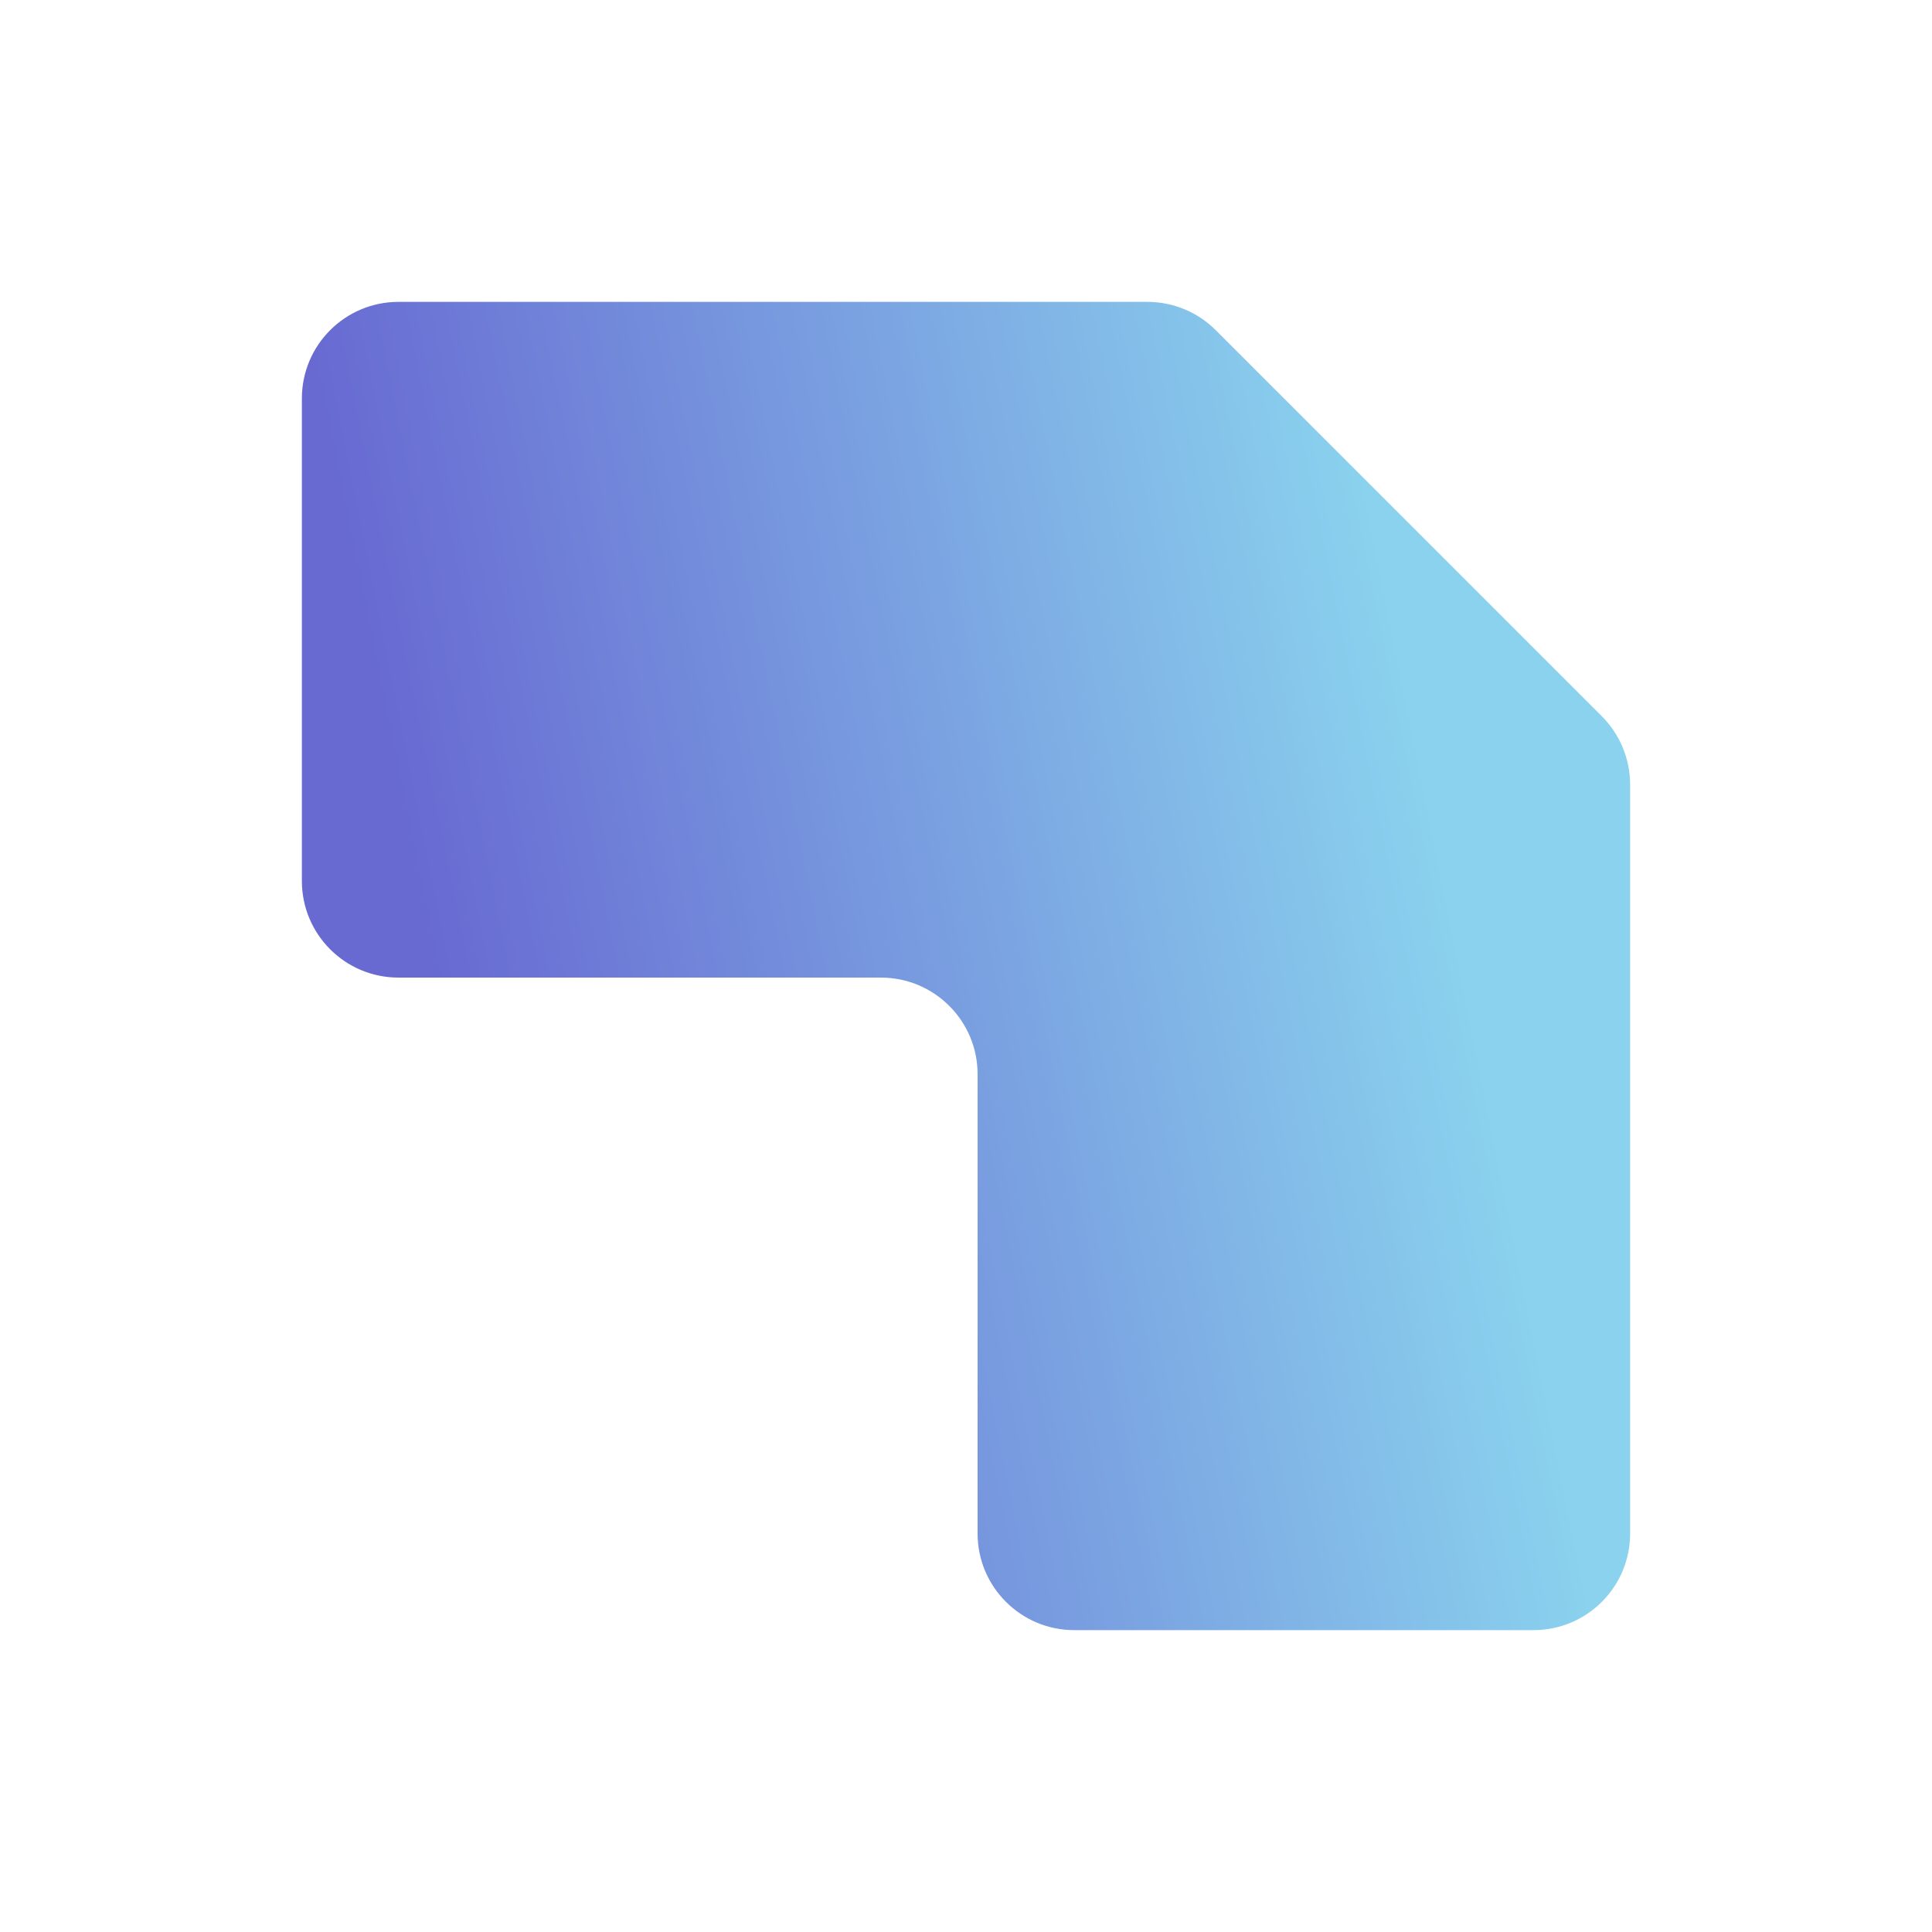
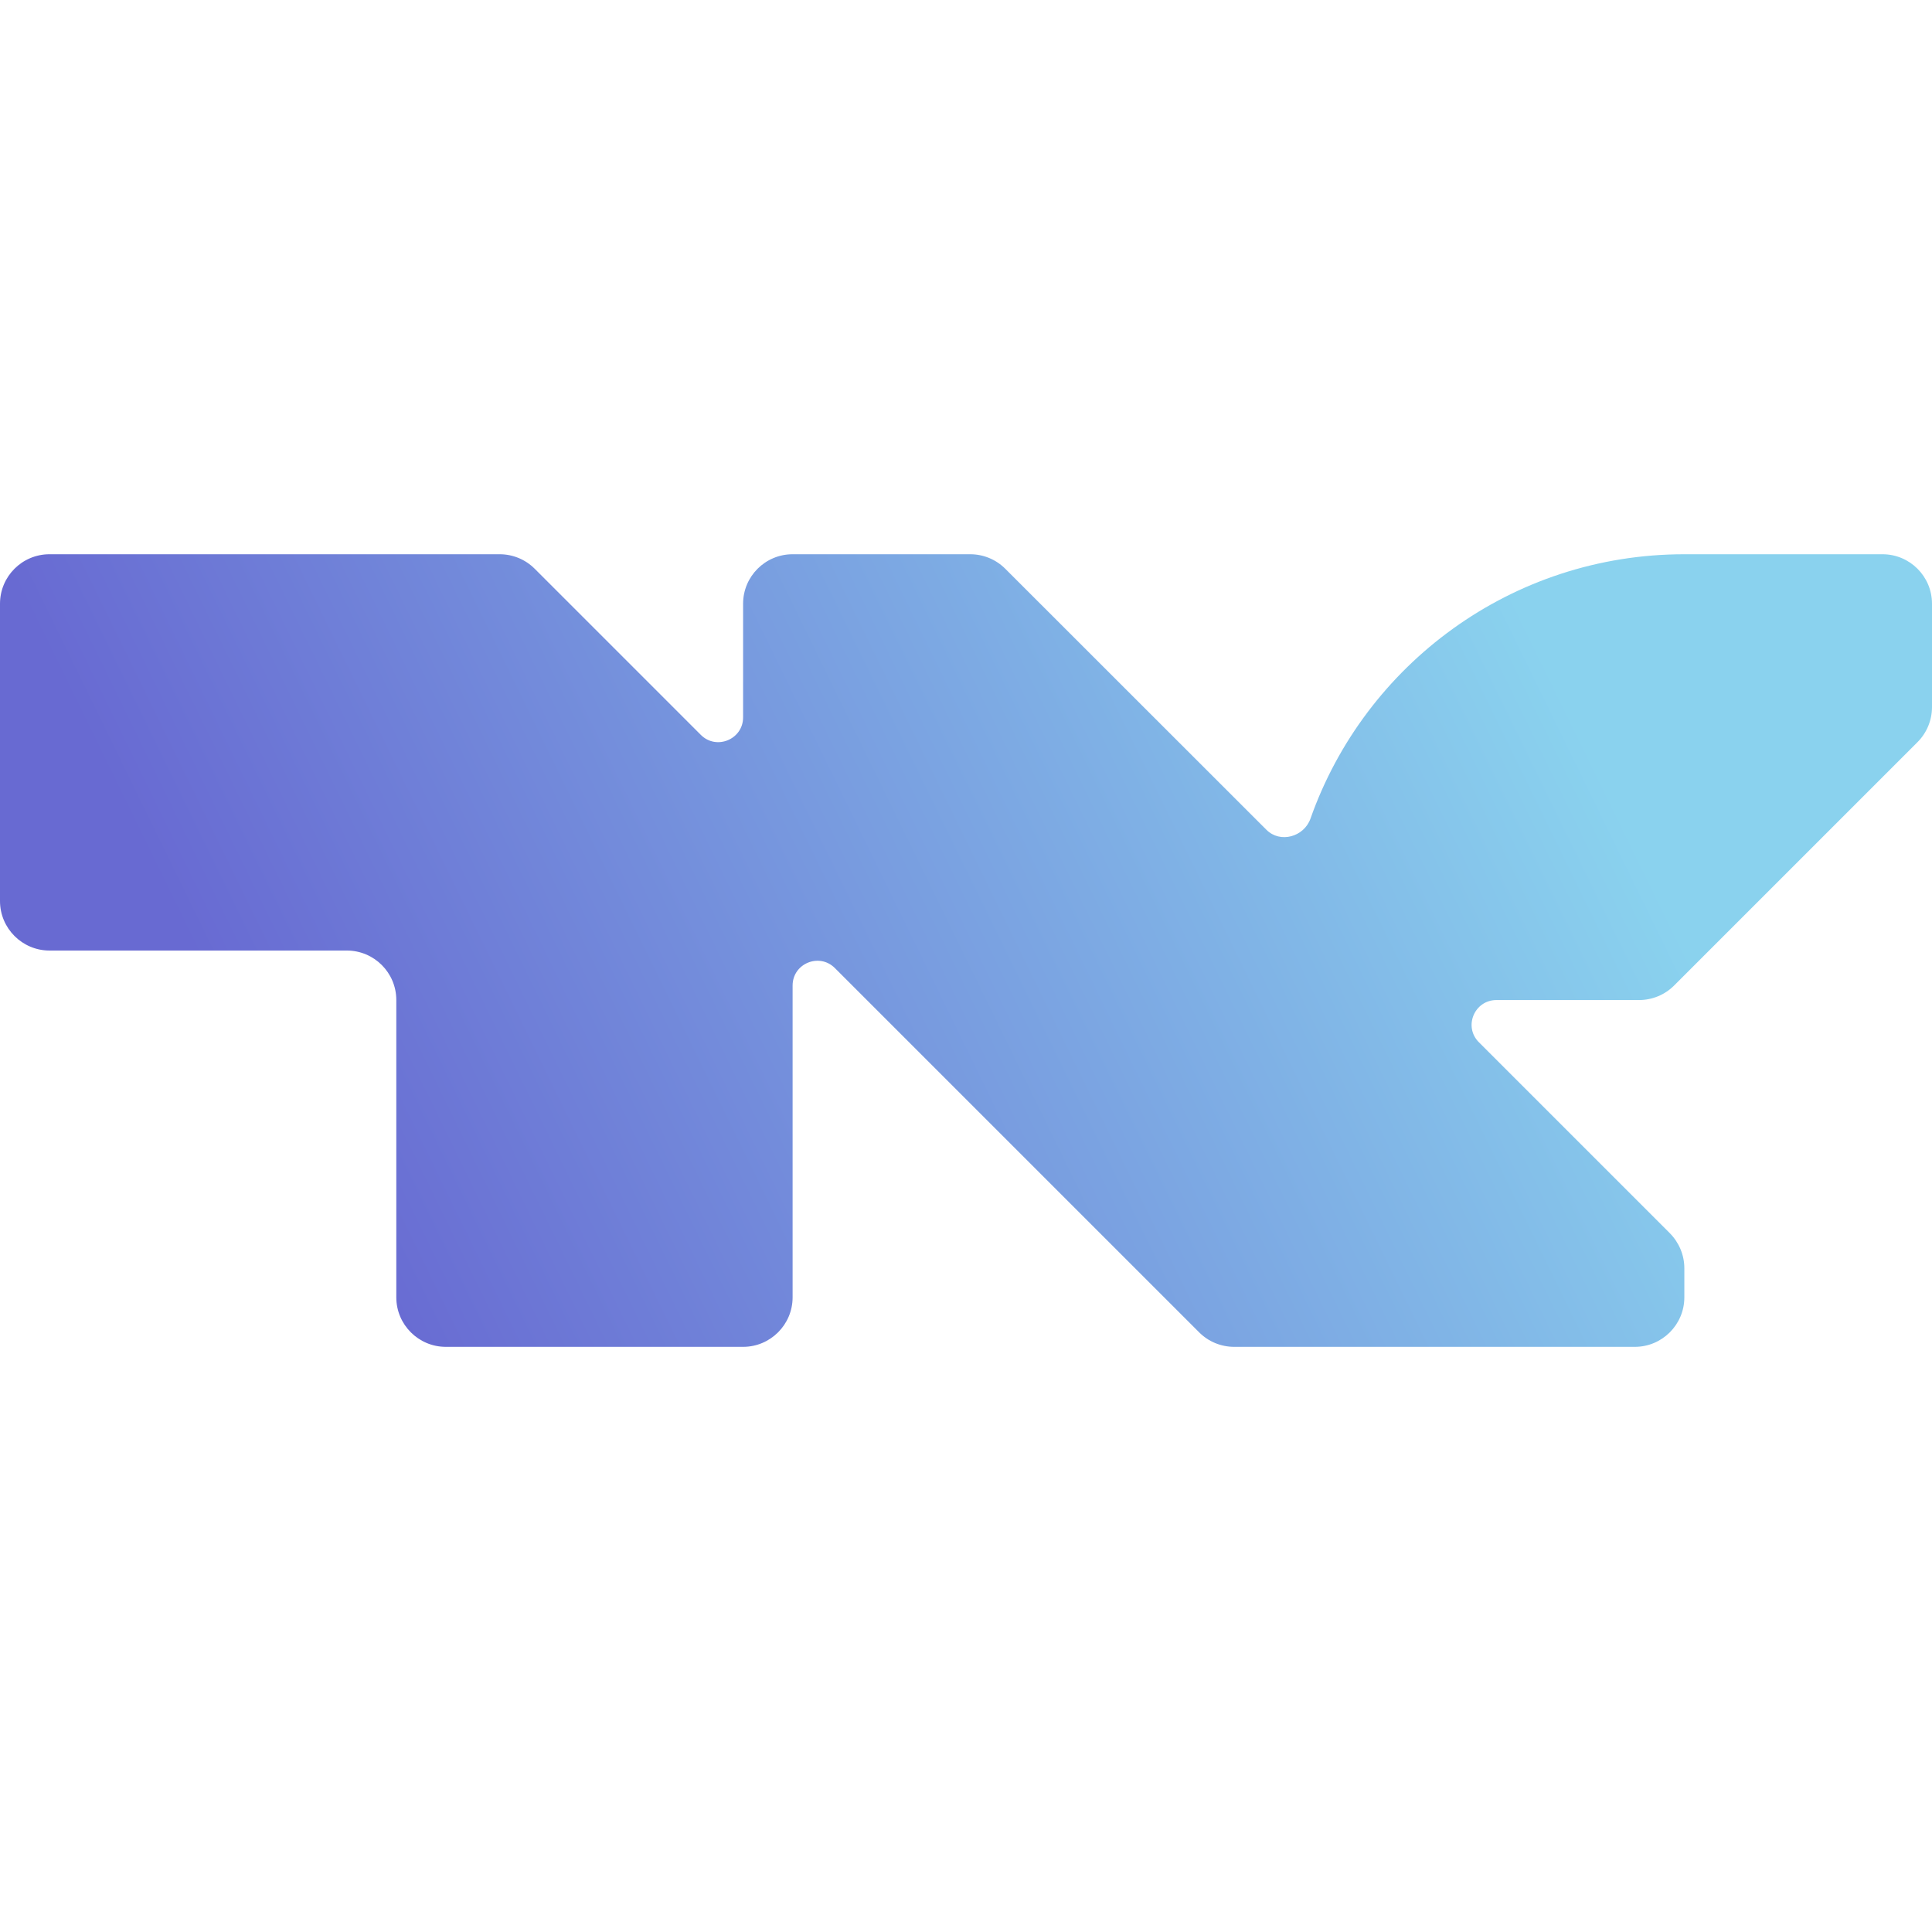
<svg xmlns="http://www.w3.org/2000/svg" width="16" height="16" viewBox="0 0 16 16" fill="none">
-   <path d="M2.5 7.296V3.3C2.5 2.858 2.858 2.5 3.3 2.5H9.502C9.714 2.5 9.918 2.584 10.068 2.734L13.266 5.932C13.416 6.082 13.5 6.286 13.5 6.498V12.7C13.5 13.142 13.142 13.5 12.7 13.5H8.896C8.455 13.5 8.096 13.142 8.096 12.7V8.896C8.096 8.455 7.738 8.096 7.296 8.096H3.3C2.858 8.096 2.5 7.738 2.5 7.296Z" fill="url(#paint0_linear_5412_86307)" />
+   <path d="M0 5C0 4.773 0.184 4.59 0.41 4.59H4.138C4.247 4.59 4.351 4.633 4.428 4.71L5.804 6.086C5.933 6.215 6.154 6.123 6.154 5.941V5C6.154 4.773 6.338 4.59 6.564 4.59H8.035C8.144 4.59 8.248 4.633 8.325 4.71L10.488 6.872C10.602 6.986 10.799 6.931 10.853 6.779C11.303 5.503 12.519 4.59 13.949 4.59H15.59C15.816 4.59 16 4.773 16 5V5.856C16 5.964 15.957 6.069 15.88 6.146L13.864 8.162C13.787 8.239 13.682 8.282 13.574 8.282L12.393 8.282C12.21 8.282 12.118 8.503 12.248 8.632L13.829 10.213C13.905 10.29 13.949 10.394 13.949 10.503V10.744C13.949 10.97 13.765 11.154 13.539 11.154H10.221C10.112 11.154 10.008 11.111 9.931 11.034L6.914 8.017C6.785 7.888 6.564 7.979 6.564 8.162V10.744C6.564 10.97 6.38 11.154 6.154 11.154H3.692C3.466 11.154 3.282 10.97 3.282 10.744V8.282C3.282 8.055 3.098 7.872 2.872 7.872H0.41C0.184 7.872 0 7.688 0 7.462V5Z" fill="url(#paint0_linear_5424_2529)" />
  <defs>
-     <linearGradient id="paint0_linear_5412_86307" x1="13.409" y1="5.38" x2="1.719" y2="7.724" gradientUnits="userSpaceOnUse">
+     <linearGradient id="paint0_linear_5424_2529" x1="15.868" y1="6.308" x2="1.59" y2="13.286" gradientUnits="userSpaceOnUse">
      <stop offset="0.15" stop-color="#8AD2EE" />
      <stop offset="0.85" stop-color="#686AD2" />
    </linearGradient>
  </defs>
</svg>
